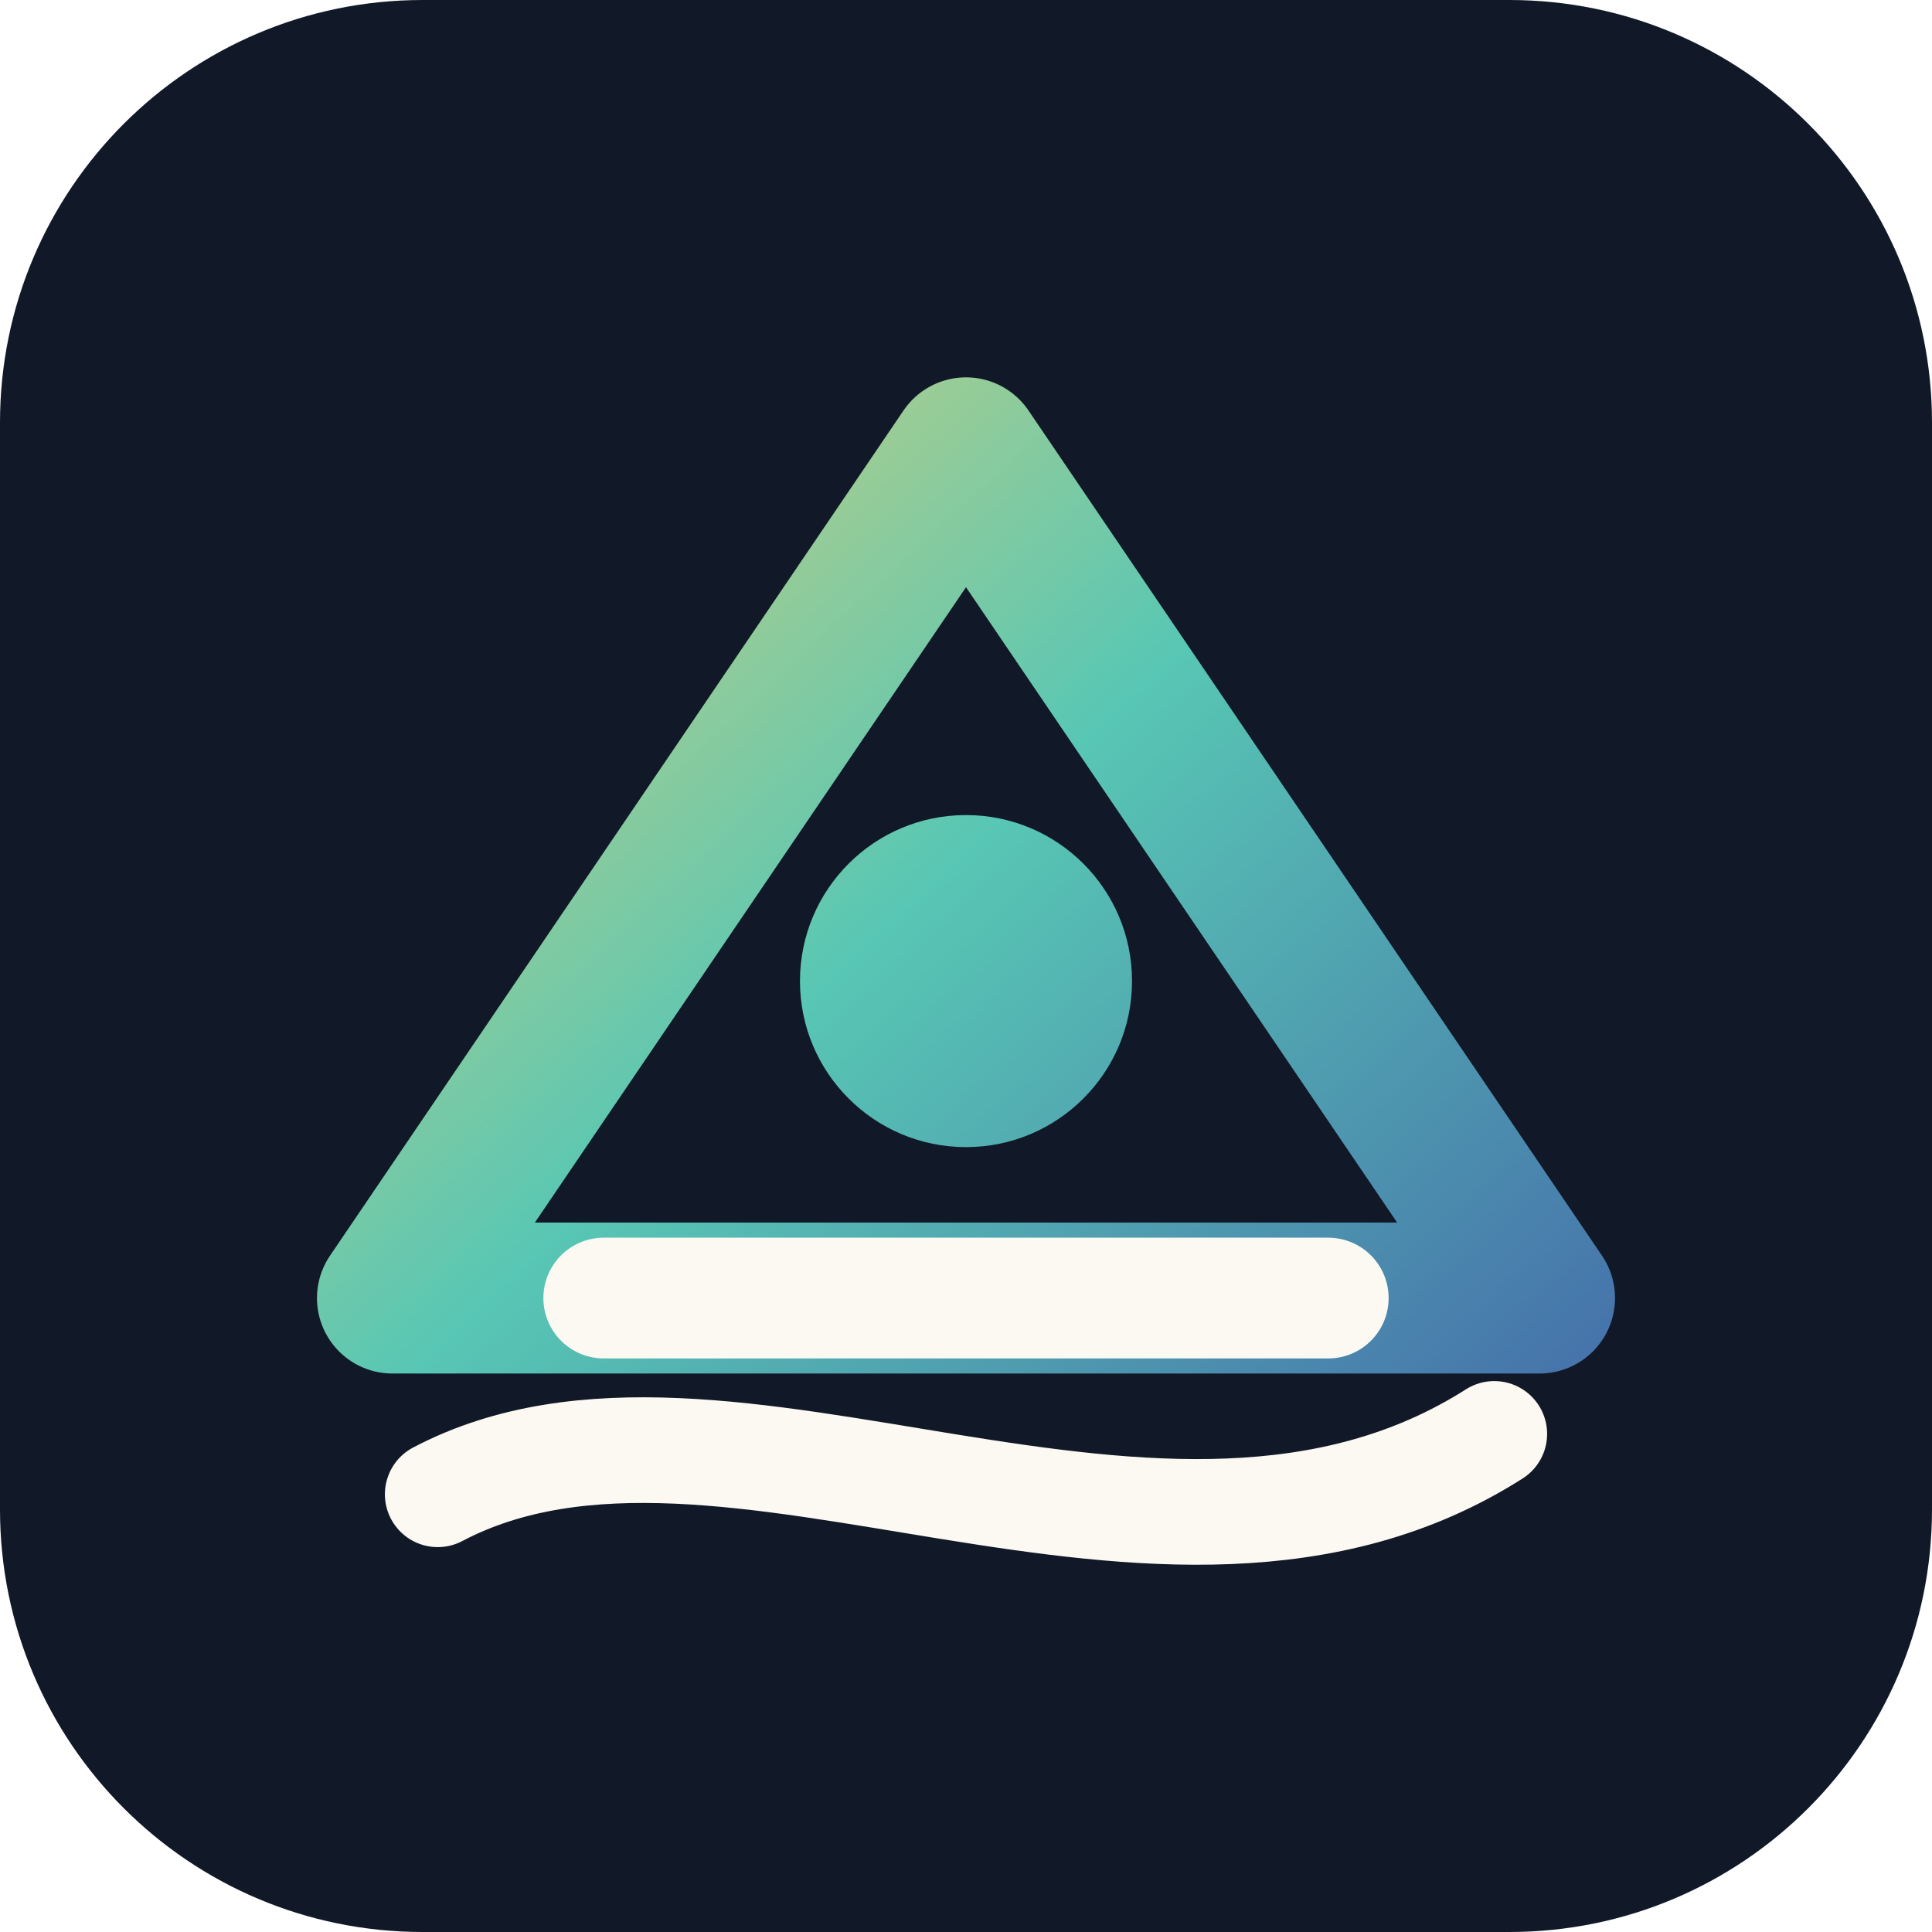
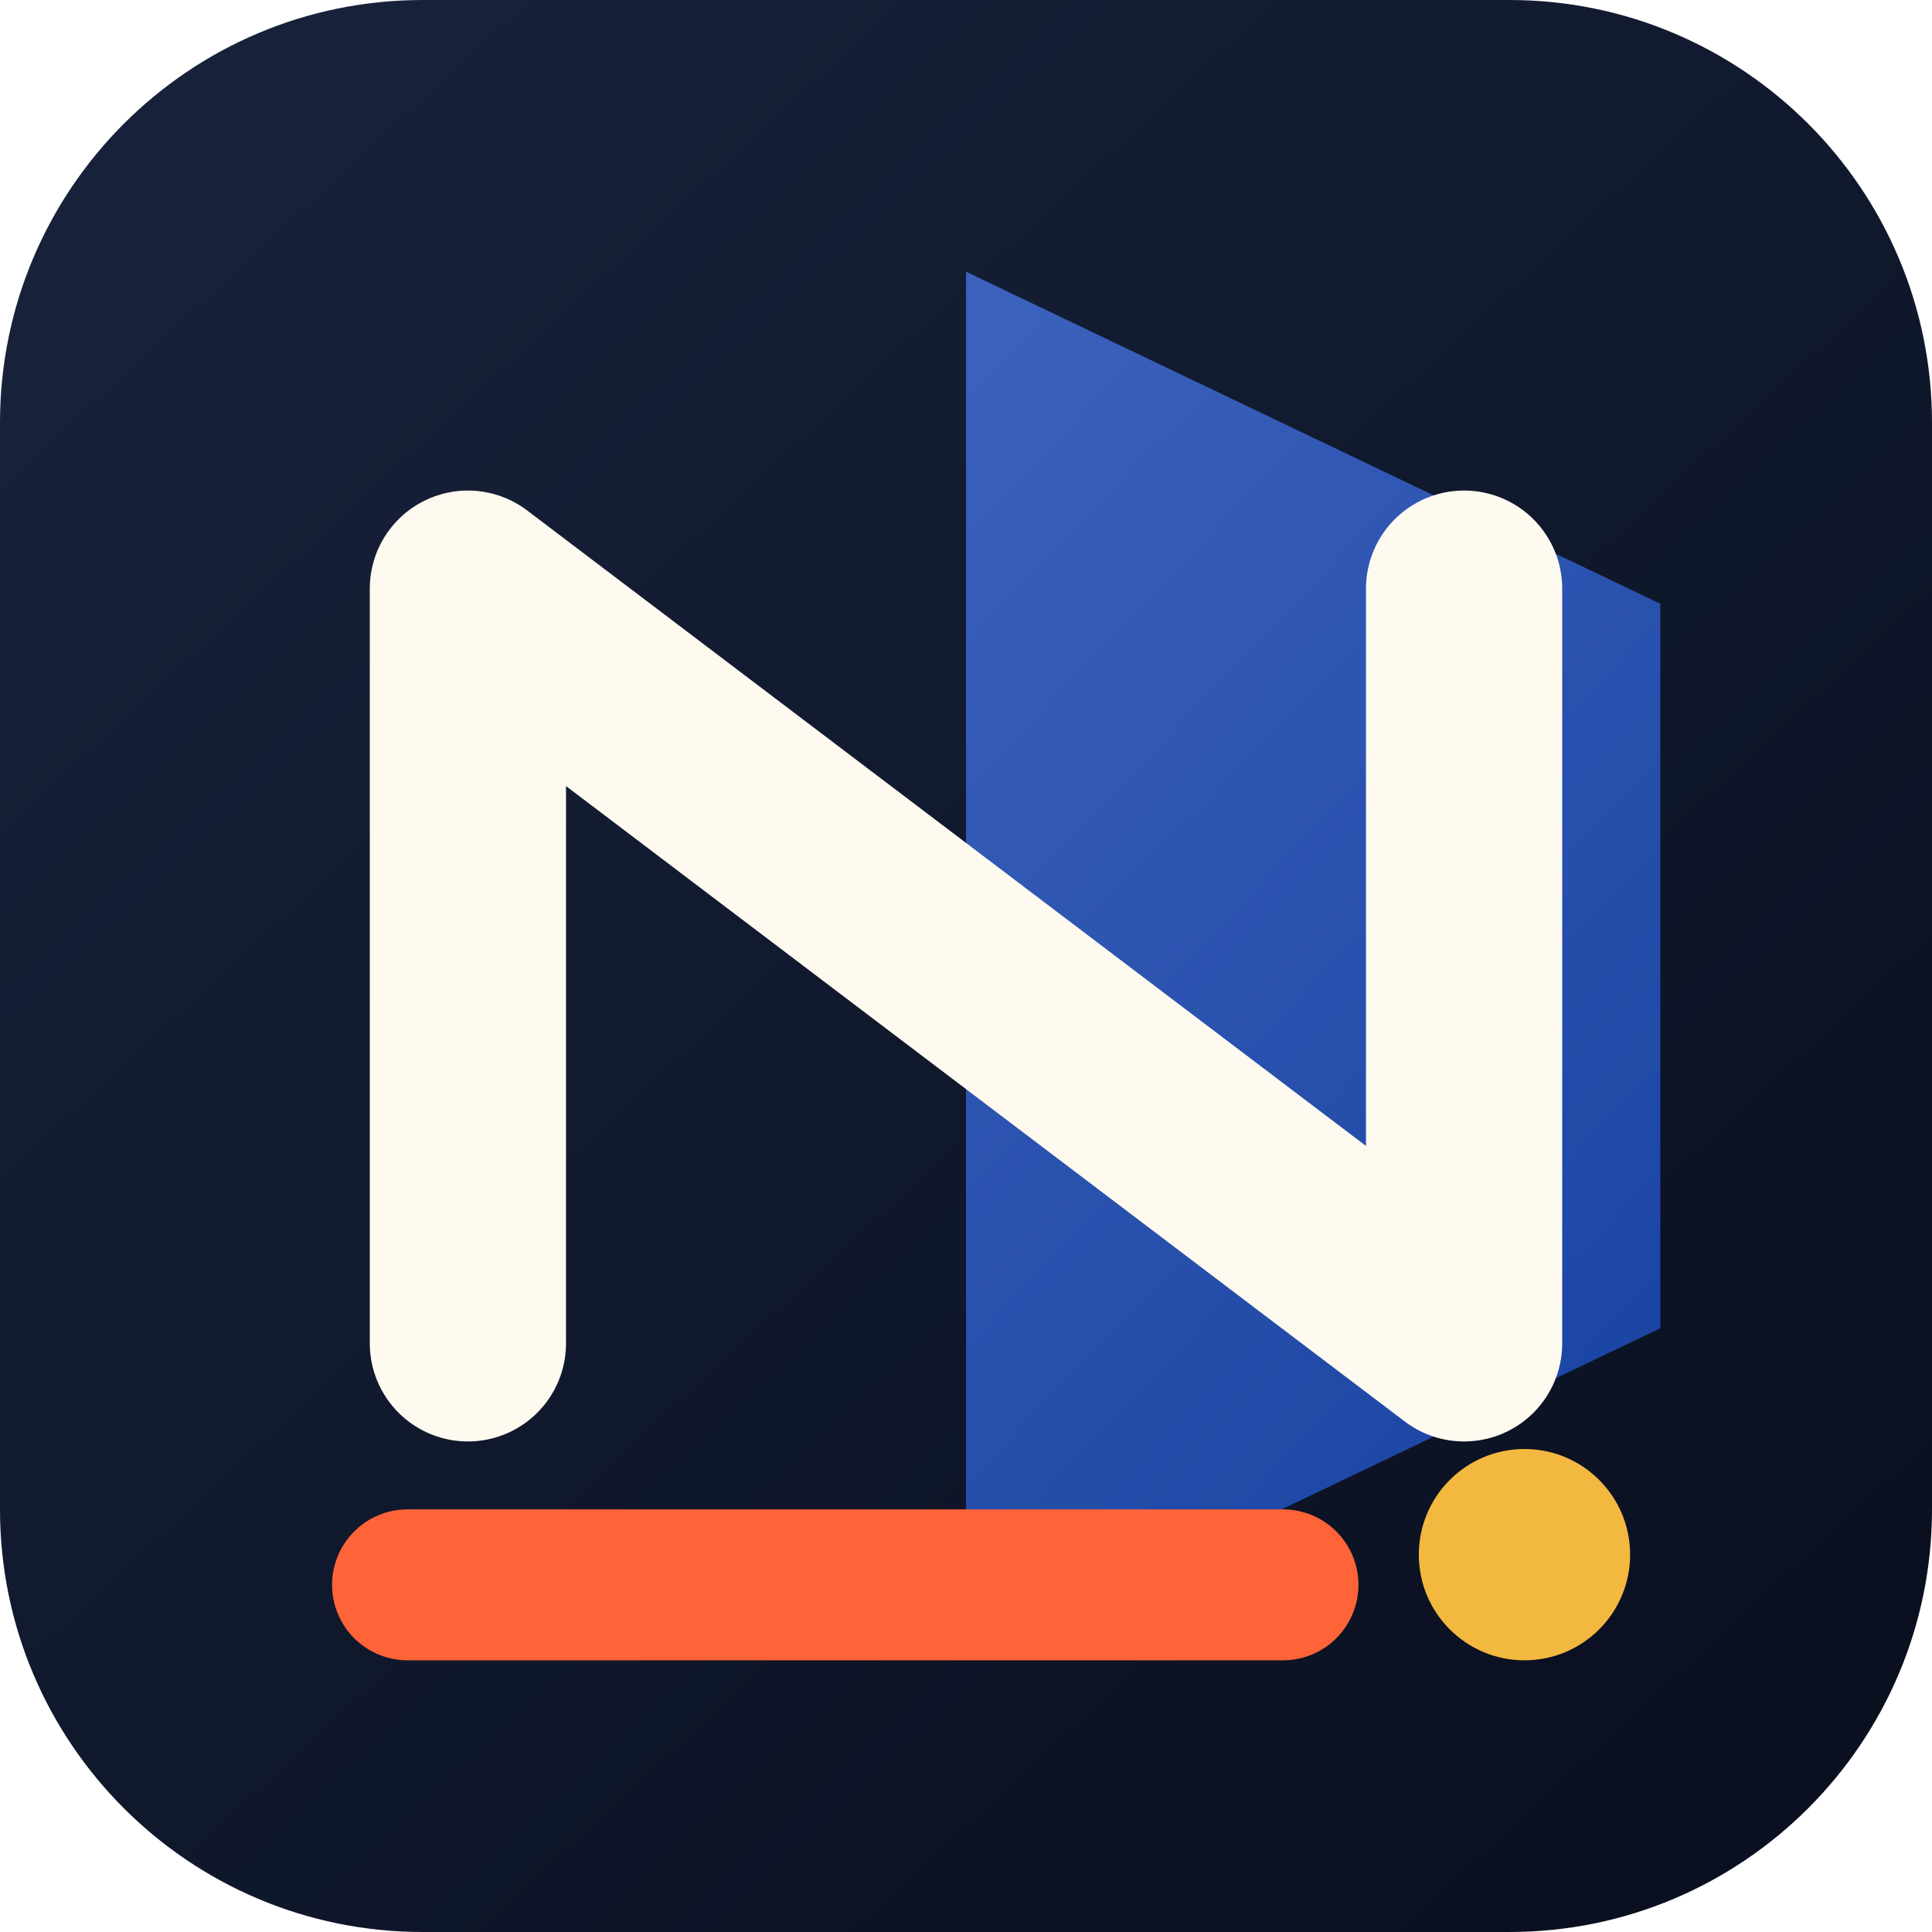
- <svg xmlns="http://www.w3.org/2000/svg" viewBox="0 0 128 128" role="img" aria-label="New Perspective Painting placeholder logo">
+ <svg xmlns="http://www.w3.org/2000/svg" viewBox="0 0 128 128" role="img" aria-label="New Perspective Painting logo">
  <defs>
-     <linearGradient id="g" x1="20" y1="18" x2="108" y2="112" gradientUnits="userSpaceOnUse">
-       <stop offset="0" stop-color="#f7d36b" />
-       <stop offset=".45" stop-color="#58c7b4" />
-       <stop offset="1" stop-color="#4057a8" />
+     <linearGradient id="background" x1="16" y1="12" x2="112" y2="116" gradientUnits="userSpaceOnUse">
+       <stop offset="0" stop-color="#17213a" />
+       <stop offset="1" stop-color="#0a1020" />
+     </linearGradient>
+     <linearGradient id="perspective" x1="45" y1="28" x2="108" y2="88" gradientUnits="userSpaceOnUse">
+       <stop offset="0" stop-color="#4f80f4" />
+       <stop offset="1" stop-color="#235ad6" />
    </linearGradient>
  </defs>
-   <rect width="128" height="128" rx="28" fill="#111827" />
-   <path d="M26 86 L64 30 L102 86 Z" fill="none" stroke="url(#g)" stroke-width="10" stroke-linejoin="round" />
-   <path d="M40 86 H88" stroke="#fcf9f2" stroke-width="8" stroke-linecap="round" />
-   <circle cx="64" cy="65" r="11" fill="url(#g)" />
-   <path d="M29 99 C48 89 77 109 99 95" fill="none" stroke="#fcf9f2" stroke-width="7" stroke-linecap="round" />
+   <rect width="128" height="128" rx="28" fill="url(#background)" />
+   <path d="M64 18 110 40v48L64 110Z" fill="url(#perspective)" opacity=".72" />
+   <path d="M31 89V39l66 50V39" fill="none" stroke="#fffaf0" stroke-width="13" stroke-linecap="round" stroke-linejoin="round" />
+   <path d="M27 105h58" fill="none" stroke="#ff6338" stroke-width="10" stroke-linecap="round" />
+   <circle cx="101" cy="103" r="7" fill="#f3b83f" />
</svg>
